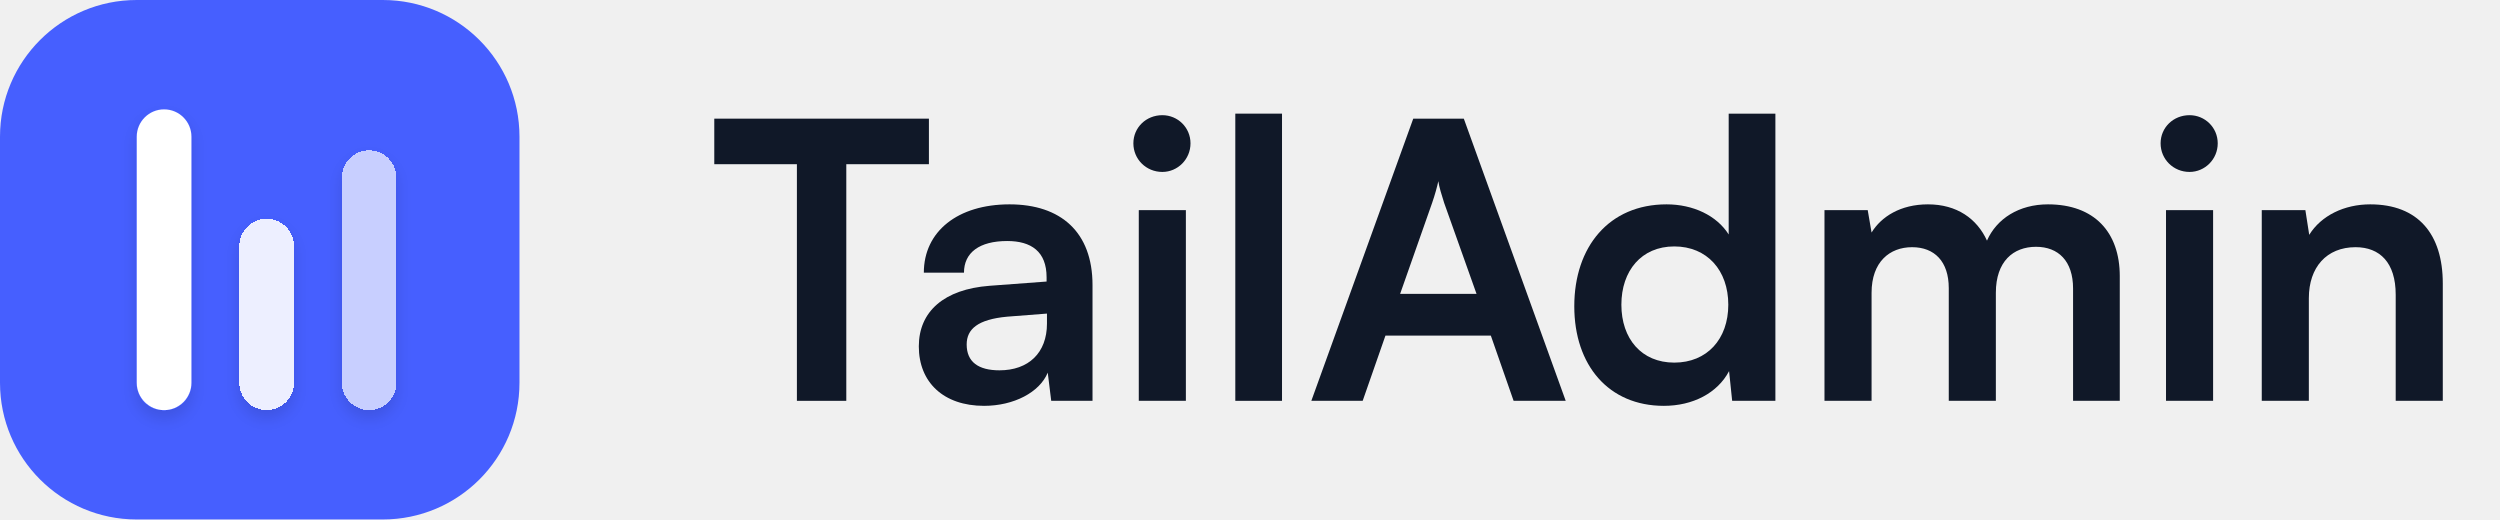
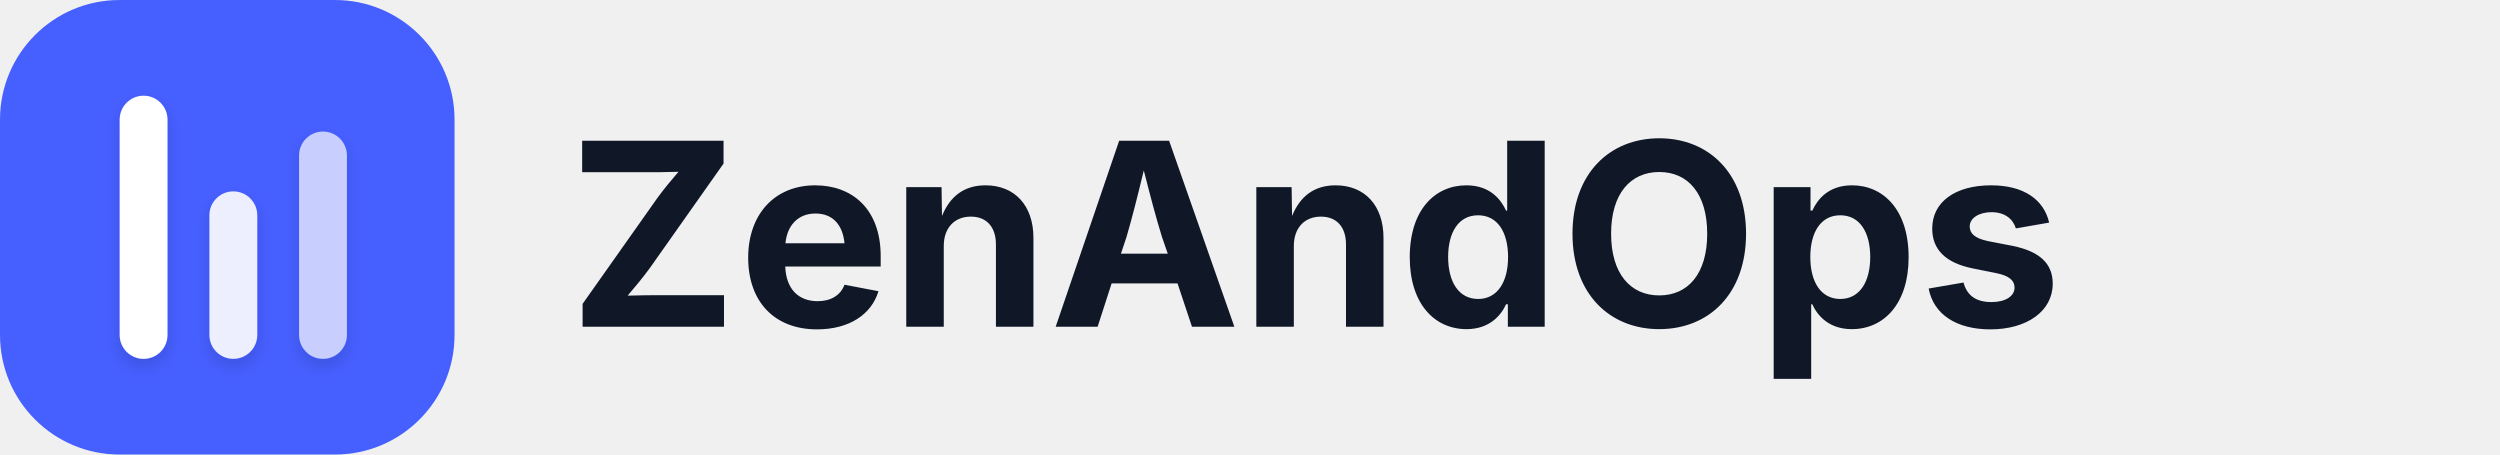
- <svg xmlns="http://www.w3.org/2000/svg" width="154" height="32" viewBox="0 0 154 32" fill="none">
+ <svg xmlns="http://www.w3.org/2000/svg" width="176" height="32" viewBox="0 0 176 32" fill="none">
  <path d="M0 8.421C0 3.77 3.77 0 8.421 0H23.579C28.23 0 32 3.77 32 8.421V23.579C32 28.23 28.23 32 23.579 32H8.421C3.77 32 0 28.23 0 23.579V8.421Z" fill="#465FFF" />
-   <g filter="url(#filter0_d_1624_24907)">
-     <path d="M8.424 8.422C8.424 7.491 9.178 6.737 10.108 6.737V6.737C11.038 6.737 11.792 7.491 11.792 8.422V23.579C11.792 24.51 11.038 25.264 10.108 25.264V25.264C9.178 25.264 8.424 24.51 8.424 23.579V8.422Z" fill="white" />
+   <g filter="url(#f0)">
+     <path d="M8.424 8.422C8.424 7.491 9.178 6.737 10.108 6.737C11.038 6.737 11.792 7.491 11.792 8.422V23.579C11.792 24.51 11.038 25.264 10.108 25.264C9.178 25.264 8.424 24.51 8.424 23.579V8.422Z" fill="white" />
  </g>
-   <g filter="url(#filter1_d_1624_24907)">
-     <path d="M14.742 15.157C14.742 14.227 15.496 13.473 16.426 13.473V13.473C17.357 13.473 18.111 14.227 18.111 15.157V23.578C18.111 24.508 17.357 25.262 16.426 25.262V25.262C15.496 25.262 14.742 24.508 14.742 23.578V15.157Z" fill="white" fill-opacity="0.9" shape-rendering="crispEdges" />
+   <g filter="url(#f1)">
+     <path d="M14.742 15.157C14.742 14.227 15.496 13.473 16.426 13.473C17.357 13.473 18.111 14.227 18.111 15.157V23.578C18.111 24.508 17.357 25.262 16.426 25.262C15.496 25.262 14.742 24.508 14.742 23.578V15.157Z" fill="white" fill-opacity="0.9" />
  </g>
-   <g filter="url(#filter2_d_1624_24907)">
-     <path d="M21.055 10.946C21.055 10.016 21.809 9.262 22.739 9.262V9.262C23.669 9.262 24.423 10.016 24.423 10.946V23.578C24.423 24.508 23.669 25.262 22.739 25.262V25.262C21.809 25.262 21.055 24.508 21.055 23.578V10.946Z" fill="white" fill-opacity="0.7" shape-rendering="crispEdges" />
+   <g filter="url(#f2)">
+     <path d="M21.055 10.946C21.055 10.016 21.809 9.262 22.739 9.262C23.669 9.262 24.423 10.016 24.423 10.946V23.578C24.423 24.508 23.669 25.262 22.739 25.262C21.809 25.262 21.055 24.508 21.055 23.578V10.946Z" fill="white" fill-opacity="0.7" />
  </g>
-   <path d="M44 10.115H49.089V24.691H52.132V10.115H57.221V7.309H44V10.115Z" fill="#101828" />
-   <path d="M60.617 25C62.448 25 64.042 24.168 64.541 22.955L64.755 24.691H67.299V17.558C67.299 14.3 65.349 12.588 62.187 12.588C59.001 12.588 56.908 14.252 56.908 16.797H59.381C59.381 15.56 60.332 14.847 62.044 14.847C63.519 14.847 64.47 15.489 64.47 17.082V17.343L60.95 17.605C58.168 17.819 56.599 19.174 56.599 21.338C56.599 23.549 58.121 25 60.617 25ZM61.569 22.812C60.261 22.812 59.547 22.289 59.547 21.219C59.547 20.268 60.237 19.674 62.044 19.507L64.493 19.317V19.935C64.493 21.742 63.352 22.812 61.569 22.812Z" fill="#101828" />
-   <path d="M71.6 10.591C72.551 10.591 73.335 9.806 73.335 8.831C73.335 7.856 72.551 7.095 71.6 7.095C70.601 7.095 69.816 7.856 69.816 8.831C69.816 9.806 70.601 10.591 71.6 10.591ZM70.149 24.691H73.05V12.944H70.149V24.691Z" fill="#101828" />
-   <path d="M78.972 24.691V7H76.095V24.691H78.972Z" fill="#101828" />
-   <path d="M83.941 24.691L85.344 20.672H91.835L93.238 24.691H96.448L90.171 7.309H87.056L80.778 24.691H83.941ZM88.221 12.493C88.387 12.017 88.53 11.494 88.601 11.161C88.649 11.518 88.815 12.041 88.958 12.493L90.955 18.104H86.247L88.221 12.493Z" fill="#101828" />
-   <path d="M102.493 25C104.276 25 105.798 24.215 106.511 22.86L106.701 24.691H109.364V7H106.487V14.443C105.75 13.277 104.3 12.588 102.659 12.588C99.116 12.588 96.976 15.203 96.976 18.865C96.976 22.503 99.092 25 102.493 25ZM103.135 22.337C101.113 22.337 99.877 20.863 99.877 18.77C99.877 16.678 101.113 15.18 103.135 15.18C105.156 15.18 106.463 16.654 106.463 18.77C106.463 20.886 105.156 22.337 103.135 22.337Z" fill="#101828" />
-   <path d="M115.289 24.691V18.033C115.289 16.131 116.406 15.227 117.785 15.227C119.164 15.227 120.044 16.107 120.044 17.748V24.691H122.945V18.033C122.945 16.107 124.015 15.203 125.418 15.203C126.797 15.203 127.701 16.083 127.701 17.771V24.691H130.578V17.011C130.578 14.3 129.008 12.588 126.155 12.588C124.372 12.588 122.993 13.468 122.398 14.823C121.78 13.468 120.543 12.588 118.76 12.588C117.072 12.588 115.883 13.349 115.289 14.324L115.051 12.944H112.388V24.691H115.289Z" fill="#101828" />
-   <path d="M134.876 10.591C135.827 10.591 136.612 9.806 136.612 8.831C136.612 7.856 135.827 7.095 134.876 7.095C133.877 7.095 133.093 7.856 133.093 8.831C133.093 9.806 133.877 10.591 134.876 10.591ZM133.426 24.691H136.327V12.944H133.426V24.691Z" fill="#101828" />
-   <path d="M142.225 24.691V18.366C142.225 16.464 143.318 15.227 145.102 15.227C146.6 15.227 147.575 16.178 147.575 18.152V24.691H150.476V17.462C150.476 14.419 148.954 12.588 146.005 12.588C144.412 12.588 142.985 13.277 142.248 14.466L142.011 12.944H139.324V24.691H142.225Z" fill="#101828" />
+   <text x="40" y="23" font-family="Inter, system-ui, -apple-system, sans-serif" font-size="18" font-weight="700" fill="#101828">ZenAndOps</text>
  <defs>
-     <filter id="filter0_d_1624_24907" x="7.424" y="6.237" width="5.368" height="20.526" filterUnits="userSpaceOnUse" color-interpolation-filters="sRGB">
-       <feFlood flood-opacity="0" result="BackgroundImageFix" />
-       <feColorMatrix in="SourceAlpha" type="matrix" values="0 0 0 0 0 0 0 0 0 0 0 0 0 0 0 0 0 0 127 0" result="hardAlpha" />
+     <filter id="f0" x="7.424" y="6.237" width="5.368" height="20.527" filterUnits="userSpaceOnUse" color-interpolation-filters="sRGB">
+       <feFlood flood-opacity="0" result="bg" />
+       <feColorMatrix in="SourceAlpha" values="0 0 0 0 0 0 0 0 0 0 0 0 0 0 0 0 0 0 127 0" result="a" />
      <feOffset dy="0.5" />
      <feGaussianBlur stdDeviation="0.5" />
-       <feComposite in2="hardAlpha" operator="out" />
-       <feColorMatrix type="matrix" values="0 0 0 0 0 0 0 0 0 0 0 0 0 0 0 0 0 0 0.12 0" />
-       <feBlend mode="normal" in2="BackgroundImageFix" result="effect1_dropShadow_1624_24907" />
-       <feBlend mode="normal" in="SourceGraphic" in2="effect1_dropShadow_1624_24907" result="shape" />
+       <feComposite in2="a" operator="out" />
+       <feColorMatrix values="0 0 0 0 0 0 0 0 0 0 0 0 0 0 0 0 0 0 0.12 0" />
+       <feBlend in2="bg" result="s" />
+       <feBlend in="SourceGraphic" in2="s" />
    </filter>
-     <filter id="filter1_d_1624_24907" x="13.742" y="12.973" width="5.368" height="13.79" filterUnits="userSpaceOnUse" color-interpolation-filters="sRGB">
-       <feFlood flood-opacity="0" result="BackgroundImageFix" />
-       <feColorMatrix in="SourceAlpha" type="matrix" values="0 0 0 0 0 0 0 0 0 0 0 0 0 0 0 0 0 0 127 0" result="hardAlpha" />
+     <filter id="f1" x="13.742" y="12.973" width="5.368" height="13.789" filterUnits="userSpaceOnUse" color-interpolation-filters="sRGB">
+       <feFlood flood-opacity="0" result="bg" />
+       <feColorMatrix in="SourceAlpha" values="0 0 0 0 0 0 0 0 0 0 0 0 0 0 0 0 0 0 127 0" result="a" />
      <feOffset dy="0.5" />
      <feGaussianBlur stdDeviation="0.5" />
-       <feComposite in2="hardAlpha" operator="out" />
-       <feColorMatrix type="matrix" values="0 0 0 0 0 0 0 0 0 0 0 0 0 0 0 0 0 0 0.12 0" />
-       <feBlend mode="normal" in2="BackgroundImageFix" result="effect1_dropShadow_1624_24907" />
-       <feBlend mode="normal" in="SourceGraphic" in2="effect1_dropShadow_1624_24907" result="shape" />
+       <feComposite in2="a" operator="out" />
+       <feColorMatrix values="0 0 0 0 0 0 0 0 0 0 0 0 0 0 0 0 0 0 0.12 0" />
+       <feBlend in2="bg" result="s" />
+       <feBlend in="SourceGraphic" in2="s" />
    </filter>
-     <filter id="filter2_d_1624_24907" x="20.055" y="8.762" width="5.368" height="18" filterUnits="userSpaceOnUse" color-interpolation-filters="sRGB">
-       <feFlood flood-opacity="0" result="BackgroundImageFix" />
-       <feColorMatrix in="SourceAlpha" type="matrix" values="0 0 0 0 0 0 0 0 0 0 0 0 0 0 0 0 0 0 127 0" result="hardAlpha" />
+     <filter id="f2" x="20.055" y="8.762" width="5.368" height="18" filterUnits="userSpaceOnUse" color-interpolation-filters="sRGB">
+       <feFlood flood-opacity="0" result="bg" />
+       <feColorMatrix in="SourceAlpha" values="0 0 0 0 0 0 0 0 0 0 0 0 0 0 0 0 0 0 127 0" result="a" />
      <feOffset dy="0.5" />
      <feGaussianBlur stdDeviation="0.5" />
-       <feComposite in2="hardAlpha" operator="out" />
-       <feColorMatrix type="matrix" values="0 0 0 0 0 0 0 0 0 0 0 0 0 0 0 0 0 0 0.12 0" />
-       <feBlend mode="normal" in2="BackgroundImageFix" result="effect1_dropShadow_1624_24907" />
-       <feBlend mode="normal" in="SourceGraphic" in2="effect1_dropShadow_1624_24907" result="shape" />
+       <feComposite in2="a" operator="out" />
+       <feColorMatrix values="0 0 0 0 0 0 0 0 0 0 0 0 0 0 0 0 0 0 0.12 0" />
+       <feBlend in2="bg" result="s" />
+       <feBlend in="SourceGraphic" in2="s" />
    </filter>
  </defs>
</svg>
